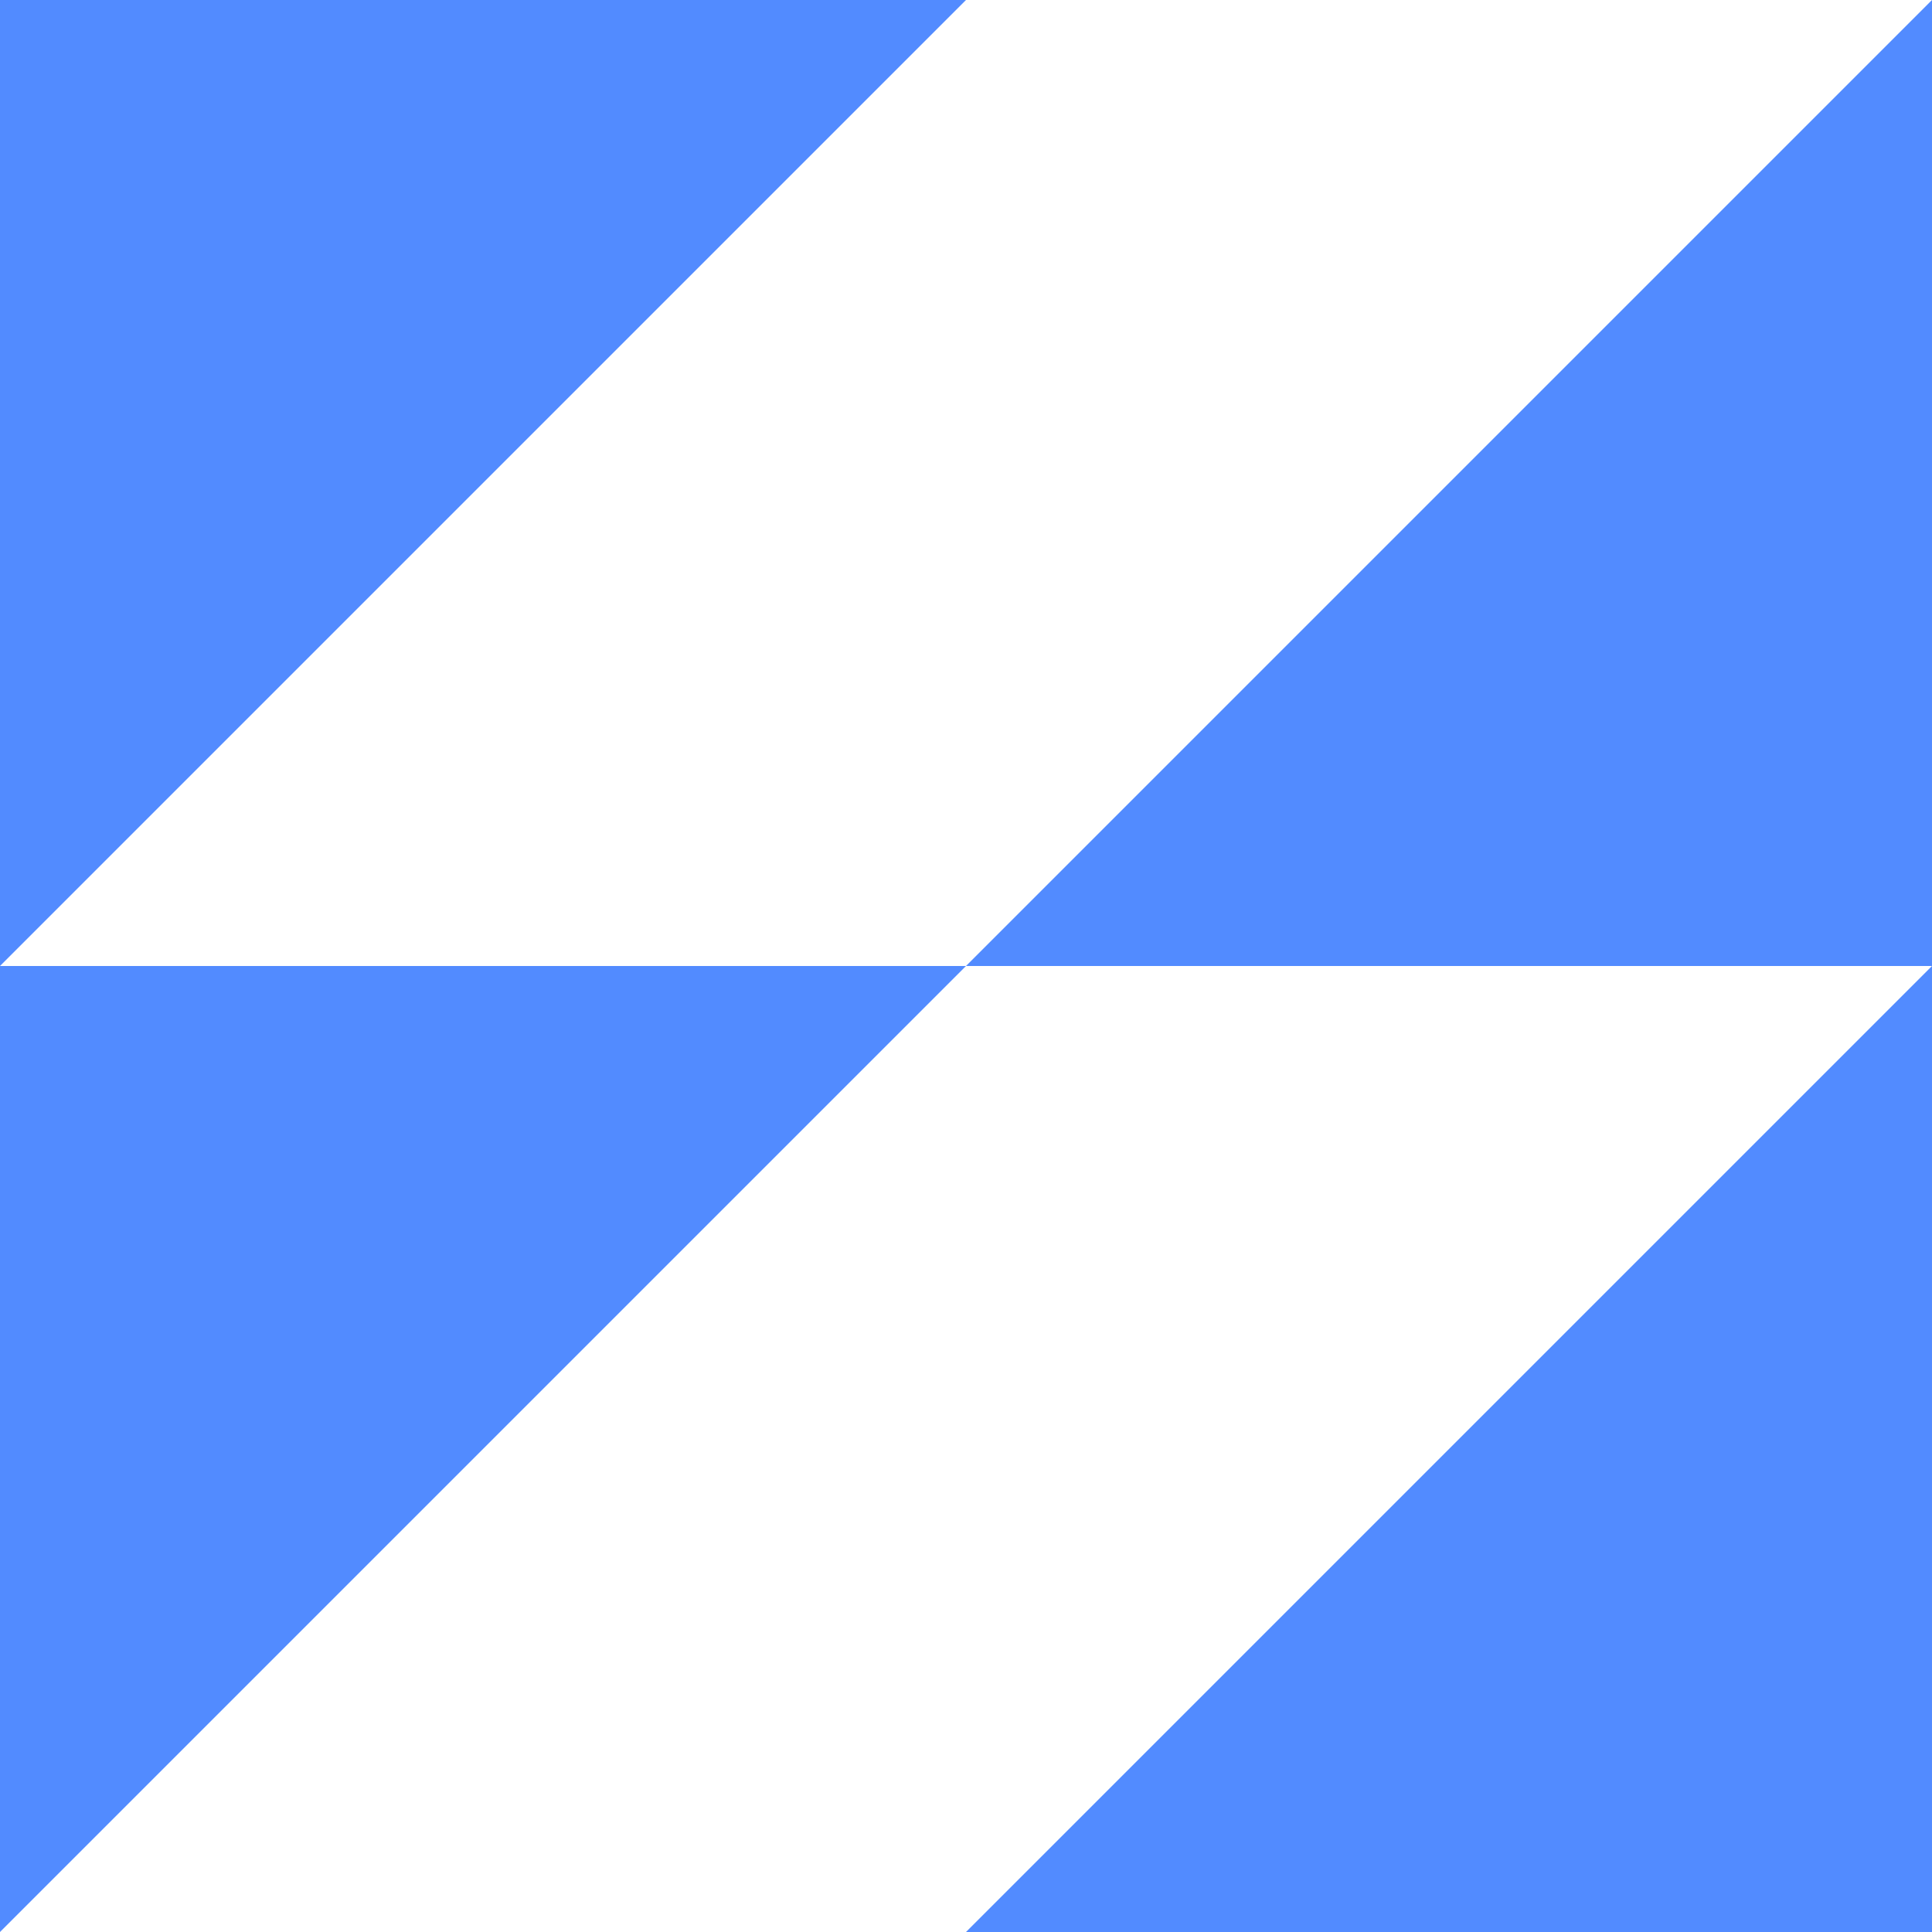
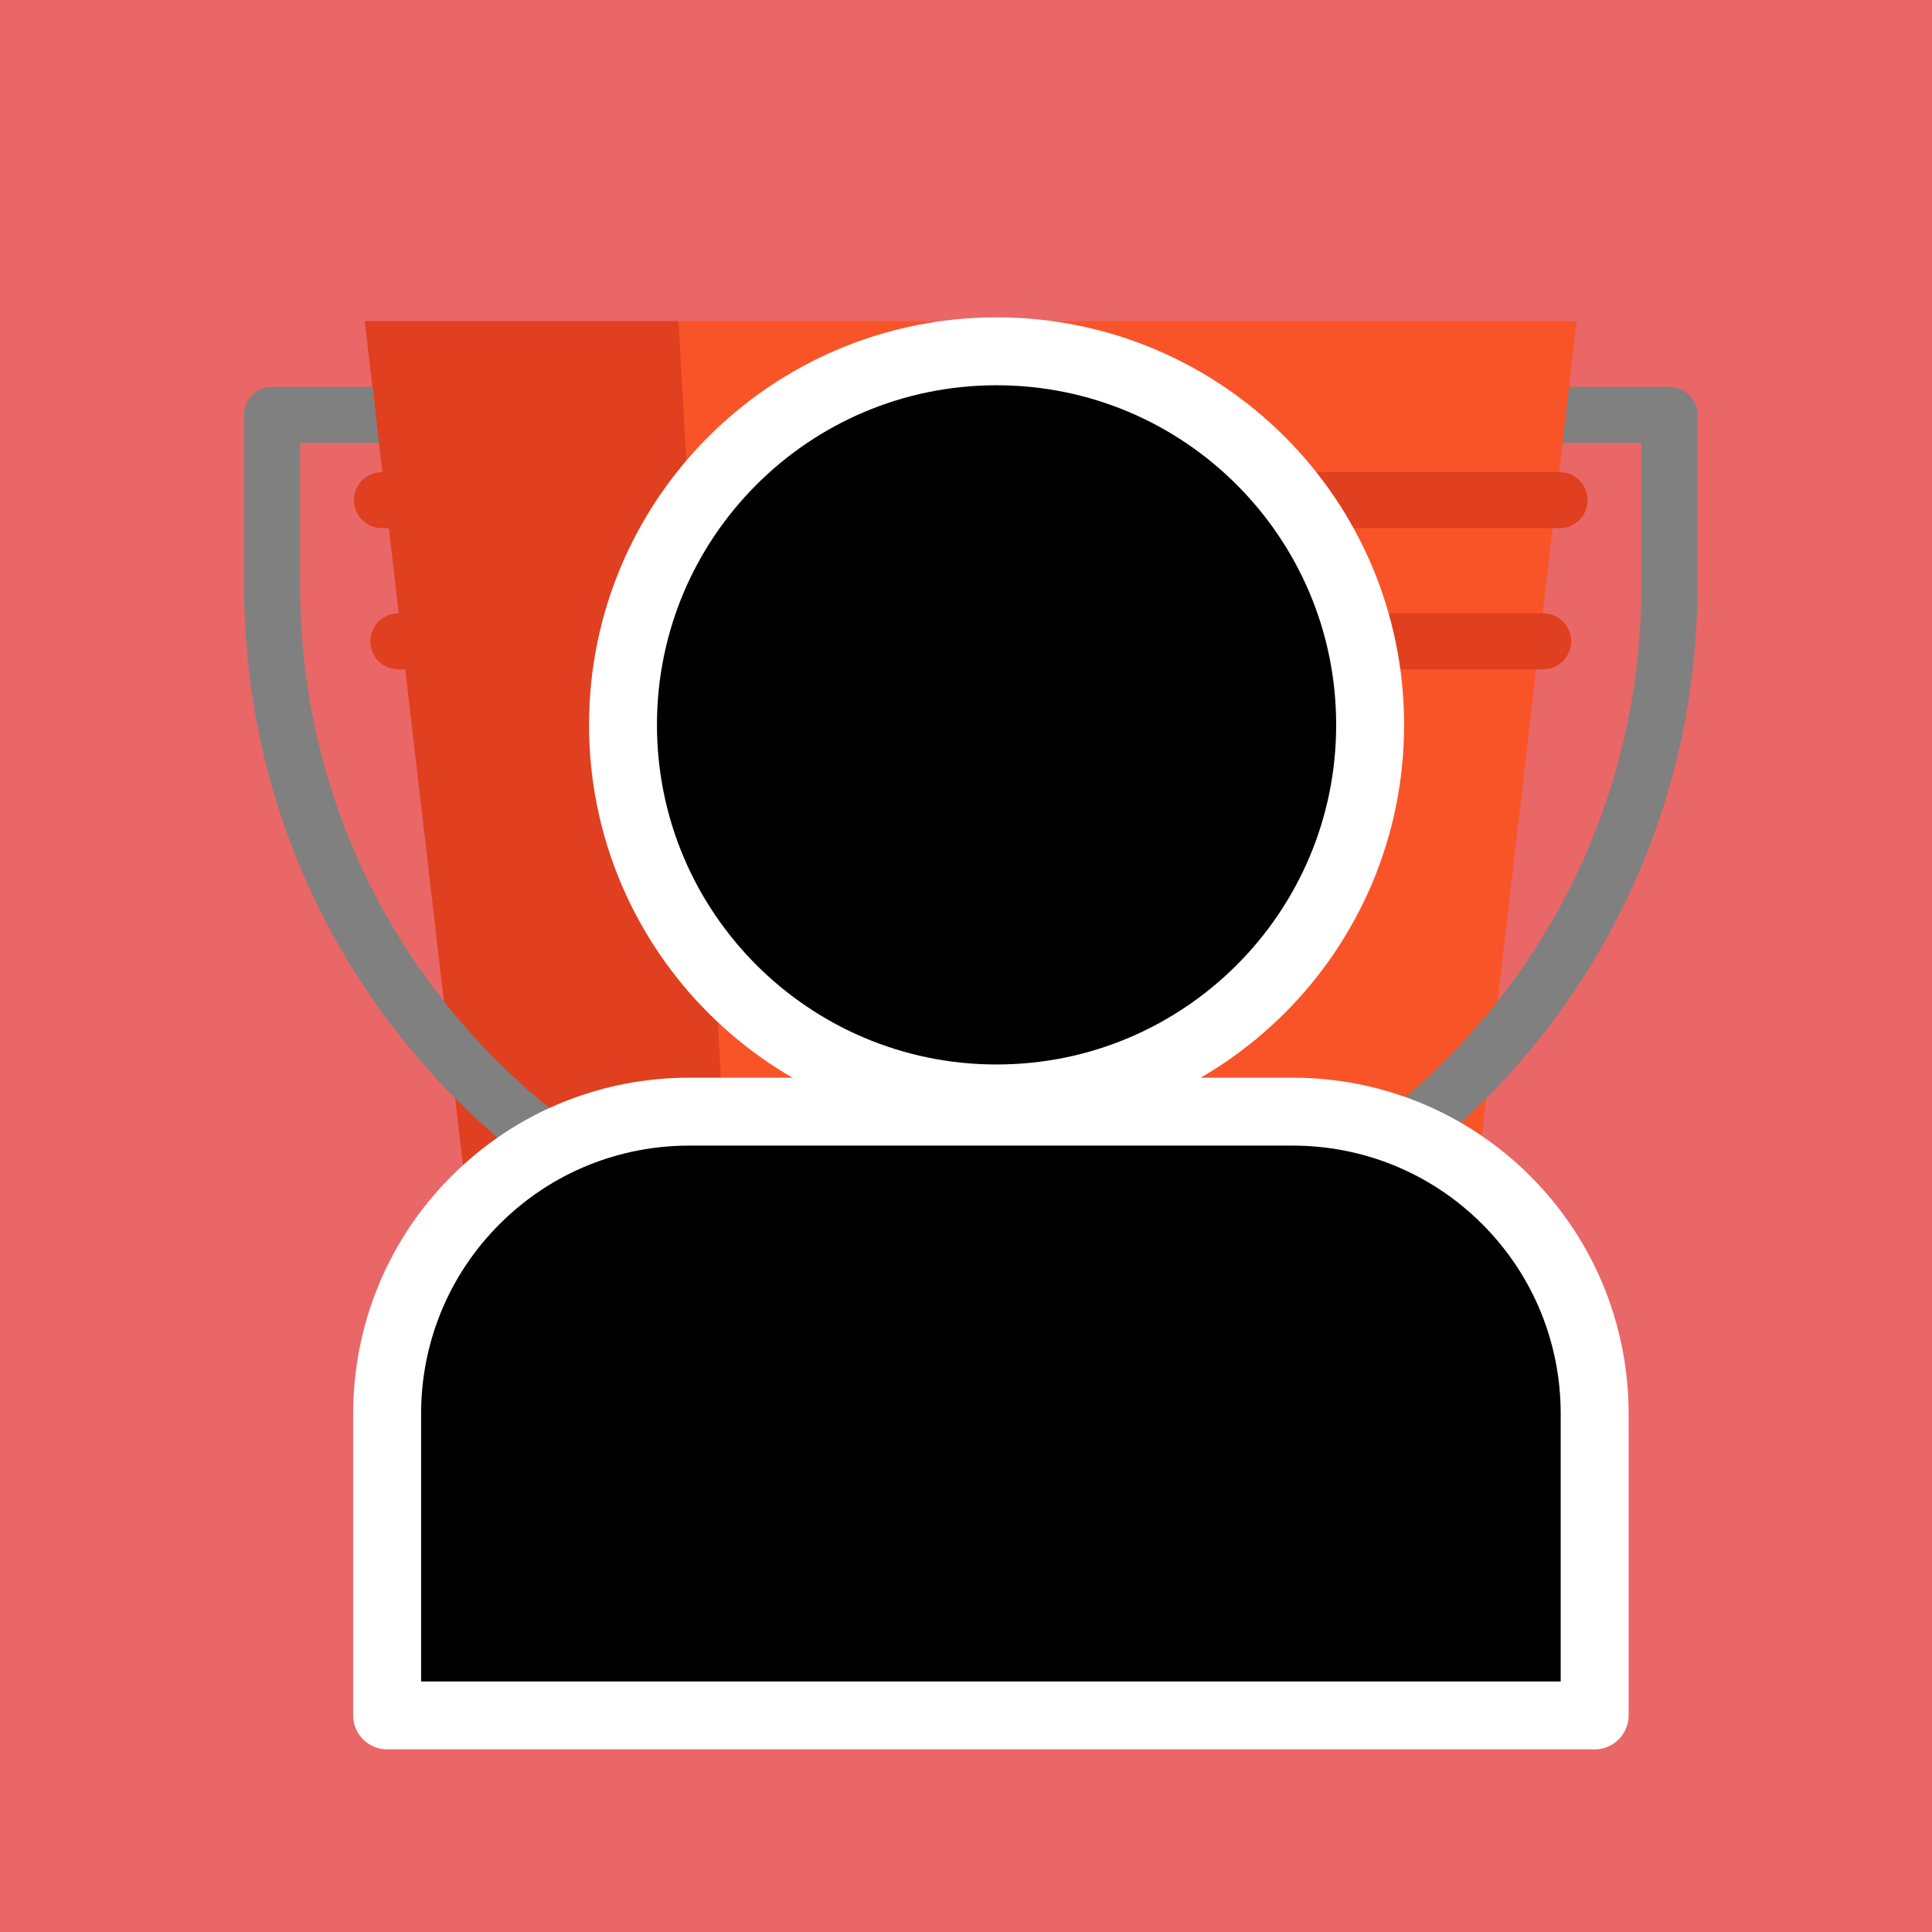
- <svg xmlns="http://www.w3.org/2000/svg" version="1.1" viewBox="0 0 512 512" height="512" width="512">
-   <path d="M 0 0,512 0,512 512,0 512 Z" fill="hsl(220, 100%, 66%)" />
-   <g style="fill:white">
-     <path d="M 256,0 0,256 256,256 512,0 Z" />
-     <path d="M 0,512 256,256 512,256 256,512 Z" />
+ <svg xmlns="http://www.w3.org/2000/svg" viewBox="0 0 512 512">
+   <defs>
+     <style>
+ 			#user {
+ 				stroke: white;
+ 				stroke-width: 20;
+ 				stroke-linejoin: round;
+ 			}
+ 		</style>
+   </defs>
+   <rect width="512" height="512" fill="hsl(0, 75%, 66%)" />
+   <g transform="translate(256, 256) scale(0.9) translate(-256, -256)">
+     <g id="bucket" transform="scale(0.9) translate(30, 10)" stroke="black" stroke-width="0">
+       <path style="fill:#F95428;" d="M454.246,63.473H57.759l50.548,434.584c0.925,7.947,7.657,13.941,15.658,13.941h132.038h132.038     c8.001,0,14.733-5.994,15.658-13.941L454.246,63.473z" />
+       <g>
+         <path style="fill:#E03F20;" d="M57.759,63.473l50.548,434.584c0.925,7.947,7.657,13.941,15.658,13.941h61.57L160.368,63.473H57.759      z" />
+         <path style="fill:#E03F20;" d="M448.645,131.183H63.355c-5.061,0-9.162-4.102-9.162-9.162s4.101-9.162,9.162-9.162h385.29      c5.061,0,9.161,4.102,9.161,9.162S453.705,131.183,448.645,131.183z" />
+         <path style="fill:#E03F20;" d="M443.267,177.385H68.732c-5.061,0-9.162-4.102-9.162-9.162c0-5.06,4.101-9.162,9.162-9.162h374.535      c5.061,0,9.161,4.102,9.161,9.162C452.428,173.283,448.328,177.385,443.267,177.385z" />
+       </g>
+       <path style="fill:grey;" d="M493.741,94.134v56.068c0,47.921-14.194,94.107-41.056,133.575     c-8.343,12.252-17.724,23.624-28.022,34.008c-22.061,22.244-48.348,39.956-77.604,52.086c-0.342,0.134-0.684,0.257-1.051,0.354     l-79.045,22.024c-0.794,0.232-1.625,0.342-2.455,0.342c-0.684,0-1.368-0.073-2.052-0.232l-96.049-22.024     c-0.489-0.11-0.989-0.269-1.454-0.464c-28.902-11.983-54.822-29.329-77.054-51.573c-0.195-0.195-0.379-0.379-0.574-0.574     c-44.537-44.83-69.066-104.295-69.066-167.521V94.134c0-5.057,4.104-9.162,9.162-9.162h32.847l2.125,18.323H36.581v46.907     c0,49.9,16.552,97.259,47.066,135.822c5.301,6.718,11.043,13.168,17.199,19.325c20.351,20.339,44.036,36.255,70.421,47.298     l93.02,21.328l76.26-21.242c34.594-14.463,64.68-37.367,87.816-66.745c3.188-4.043,6.254-8.221,9.174-12.521     c24.785-36.414,37.88-79.033,37.88-123.265v-46.907h-25.799l2.125-18.323h32.835C489.636,84.972,493.741,89.077,493.741,94.134z" />
+       <path style="fill:#F7B239;" d="M343.552,371.31c0-16.906-17.028-28.523-32.752-22.315c-16.978,6.704-35.465,10.389-54.797,10.389     c-19.333,0-37.82-3.685-54.798-10.389c-15.725-6.208-32.752,5.409-32.752,22.315l0,0c0,9.847,6.015,18.699,15.173,22.316     c22.425,8.857,46.841,13.732,72.378,13.732c25.536,0,49.952-4.875,72.377-13.732C337.538,390.009,343.552,381.157,343.552,371.31     L343.552,371.31z" />
+       <path style="fill:#E09B2D;" d="M206.834,399.734c-9.158-3.617-15.173-12.469-15.173-22.316l0,0     c0-13.255,10.469-23.256,22.569-23.965c-4.429-1.29-8.776-2.779-13.026-4.456c-15.725-6.209-32.753,5.409-32.753,22.315l0,0     c0,9.847,6.015,18.699,15.173,22.316c10.853,4.288,22.177,7.631,33.865,9.951C213.893,402.392,210.337,401.118,206.834,399.734z" />
+     </g>
+     <g id="user">
+       <g transform="translate(50, 50)">
+         <path d="M391.113, 426.667H35.554v-88.892c0-22.746, 8.678-45.495, 26.039-62.848 c17.353-17.357, 40.102-26.039, 62.848-26.039h177.783c22.75, 0, 45.495, 8.678, 62.852, 26.039 c17.353, 17.353, 26.035, 40.102, 26.035, 62.848V426.667z" />
+         <circle cx="215" cy="135" r="110" />
+       </g>
+     </g>
  </g>
</svg>
